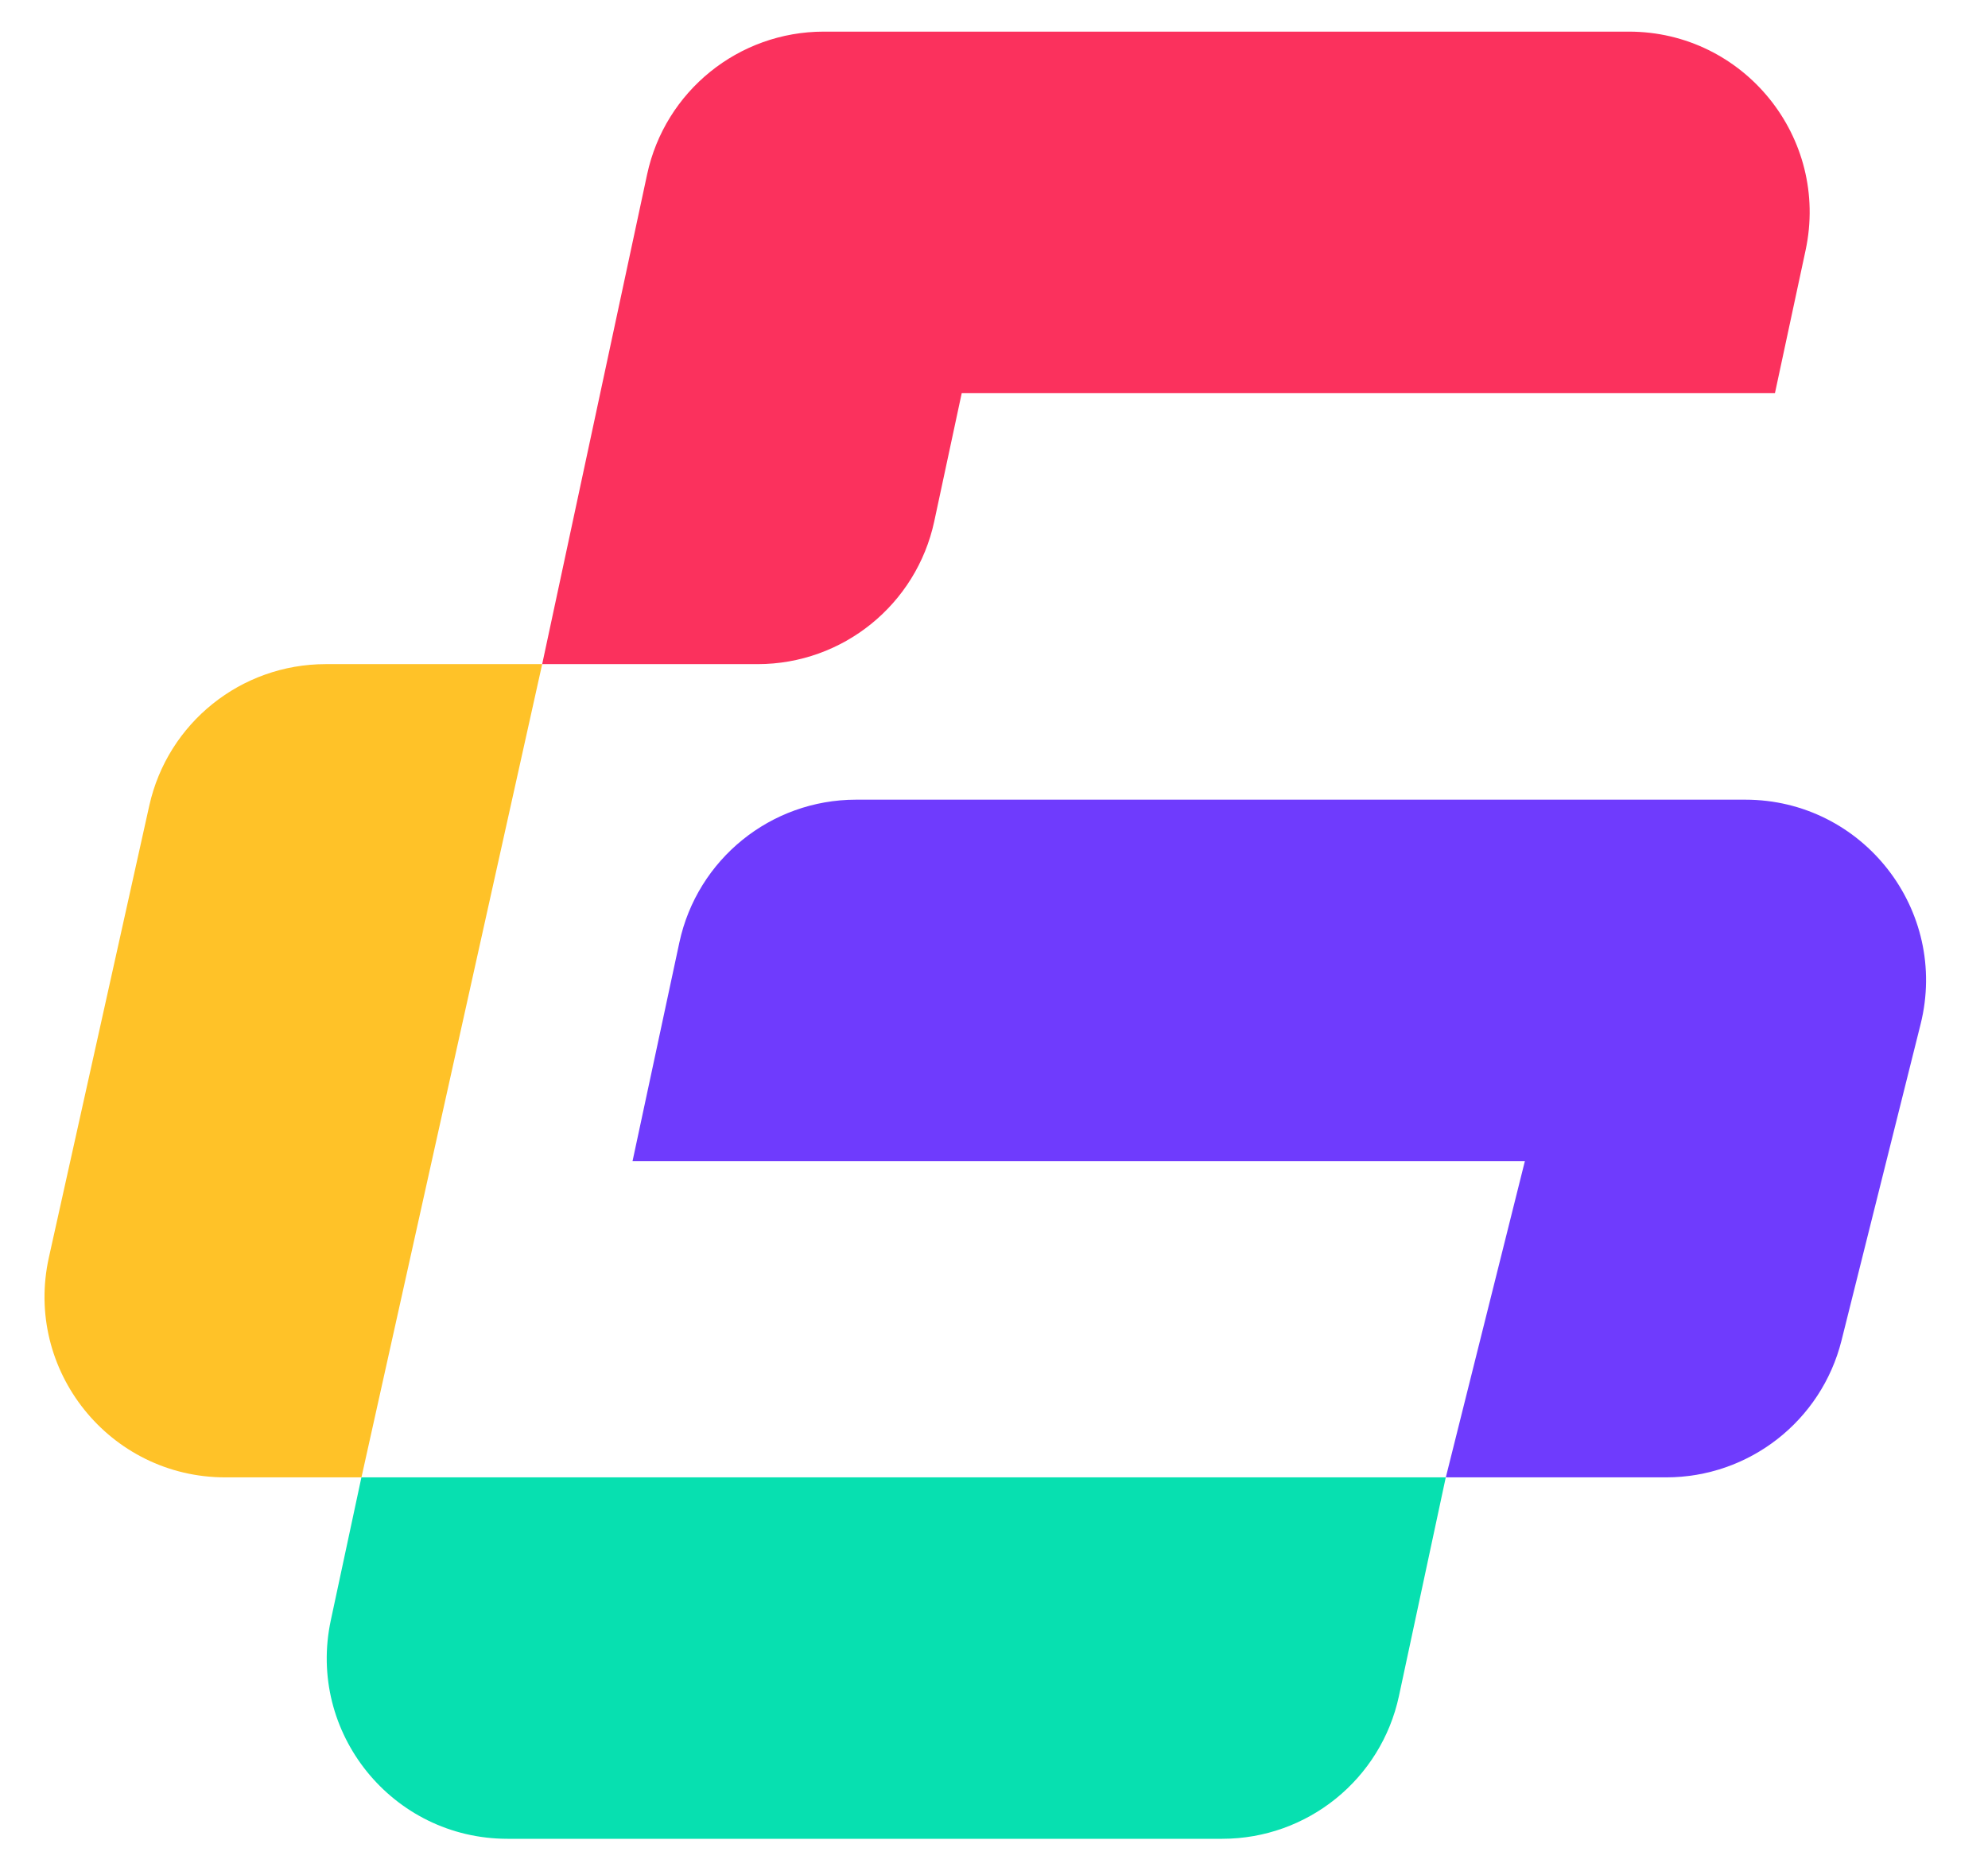
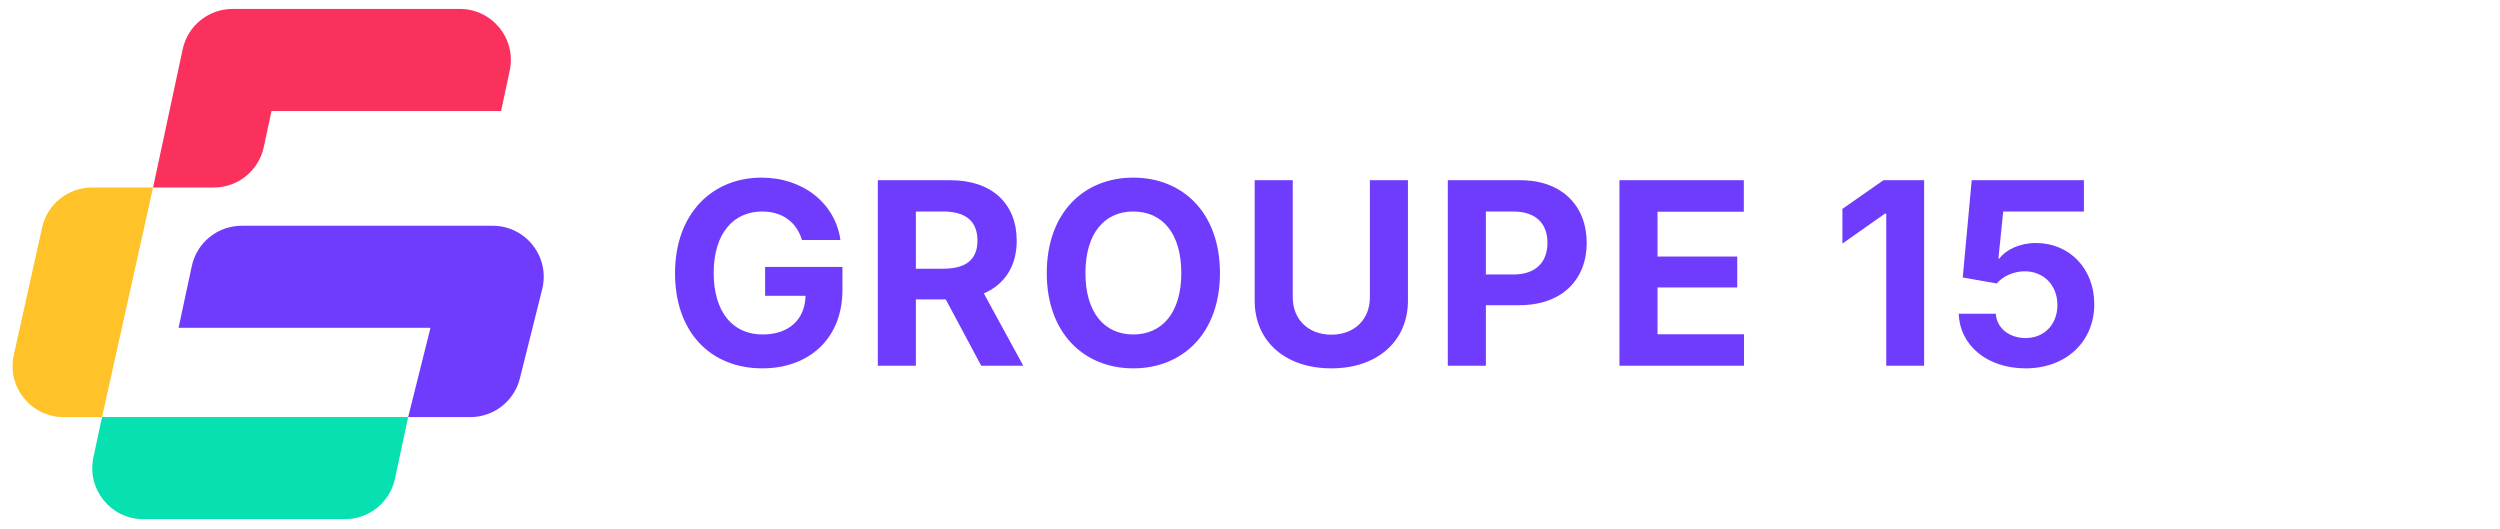
- <svg xmlns="http://www.w3.org/2000/svg" data-logo="logo" viewBox="0 0 44 41.4" width="44" height="41.4">
+ <svg xmlns="http://www.w3.org/2000/svg" data-logo="logo" viewBox="0 0 196 41.4" width="196" height="41.4">
  <g id="logogram" transform="translate(0, 0.7) rotate(0 21.5 20)">
    <path d="M3.304 17.132C3.711 15.302 5.334 14 7.209 14H12L8 32H4.986C2.428 32 0.527 29.63 1.082 27.132L3.304 17.132Z" fill="#FFC228" />
    <path d="M39.285 8H21.286L20.678 10.838C20.282 12.682 18.653 14 16.767 14H12L14.322 3.162C14.717 1.318 16.347 0 18.233 0H36.051C38.598 0 40.496 2.348 39.963 4.838L39.285 8Z" fill="#FB315D" />
    <path d="M30.963 36.838C30.568 38.682 28.938 40 27.051 40H11.233C8.686 40 6.788 37.652 7.322 35.162L7.999 32H31.999L30.963 36.838Z" fill="#07E0B0" />
    <path d="M38.627 17C41.229 17 43.139 19.446 42.508 21.97L40.758 28.97C40.312 30.751 38.712 32 36.877 32H32L33.75 25H14L15.036 20.162C15.432 18.318 17.061 17 18.948 17H38.627Z" fill="#6F3BFD" />
  </g>
+   <text x="52" y="21.4" dominant-baseline="central" font-family="Inter, 'Segoe UI', Arial, sans-serif" font-size="20" font-weight="700" letter-spacing="0.5" fill="#6F3BFD">GROUPE 15</text>
</svg>
